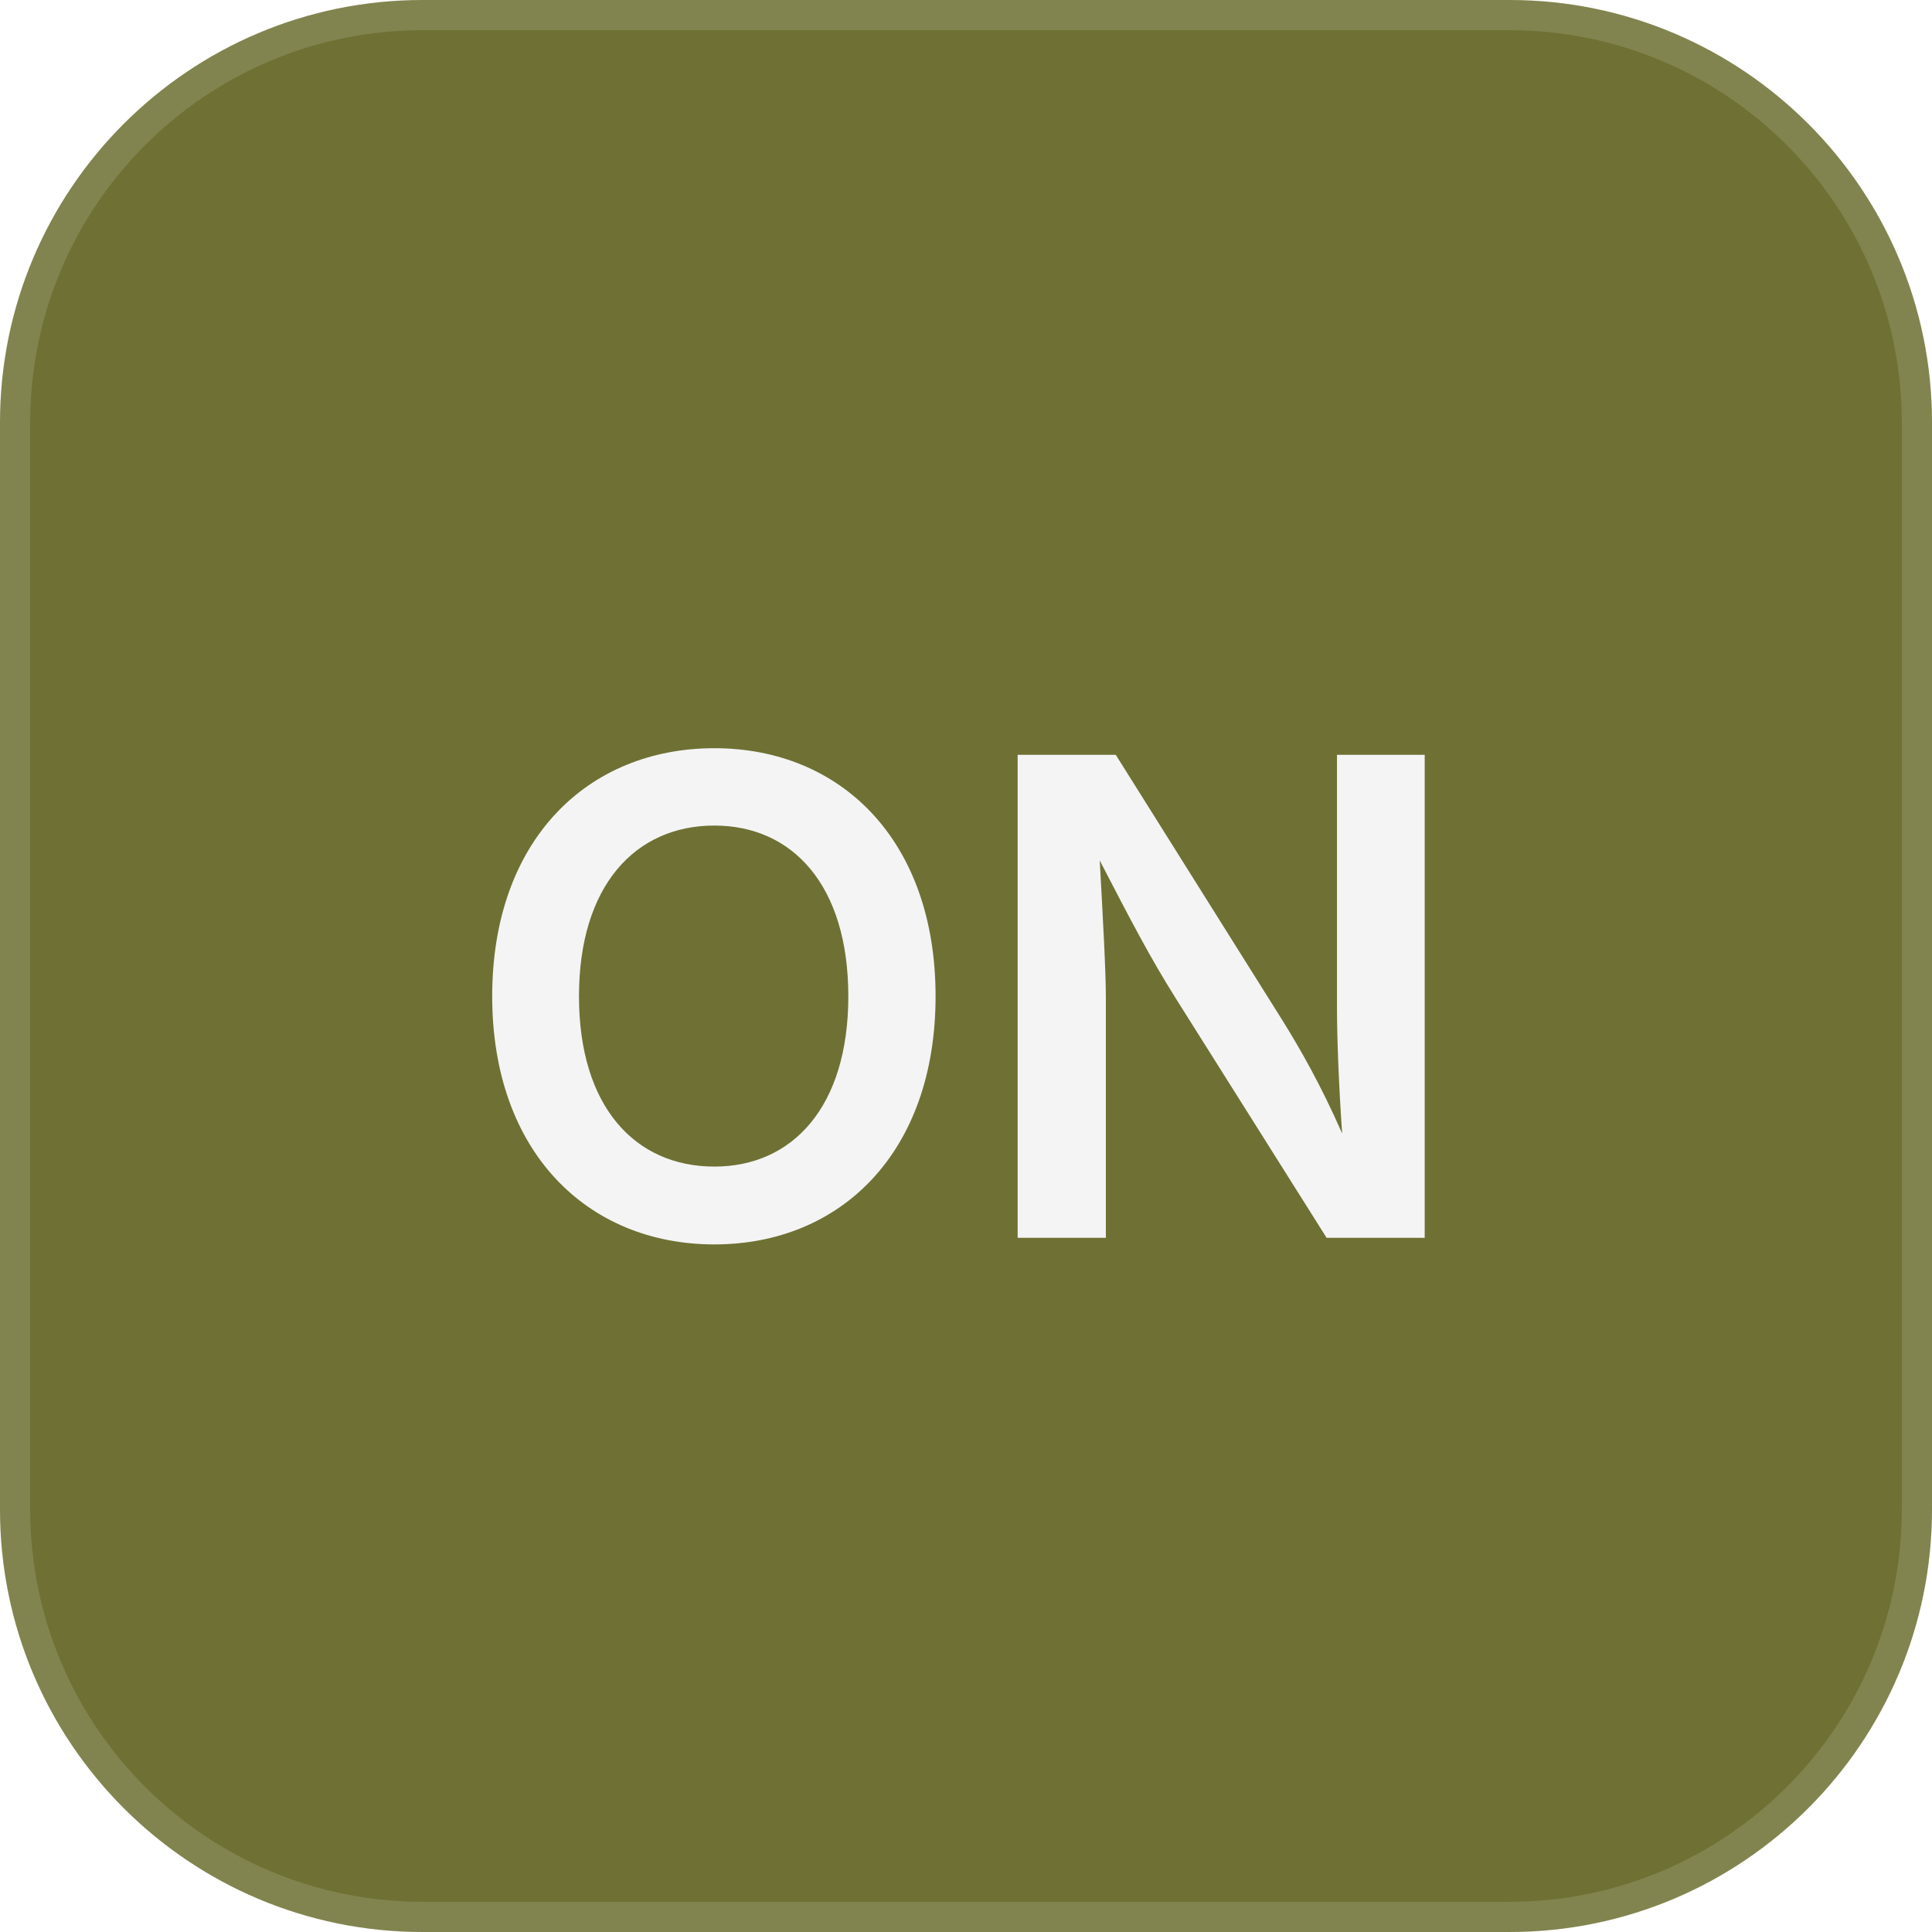
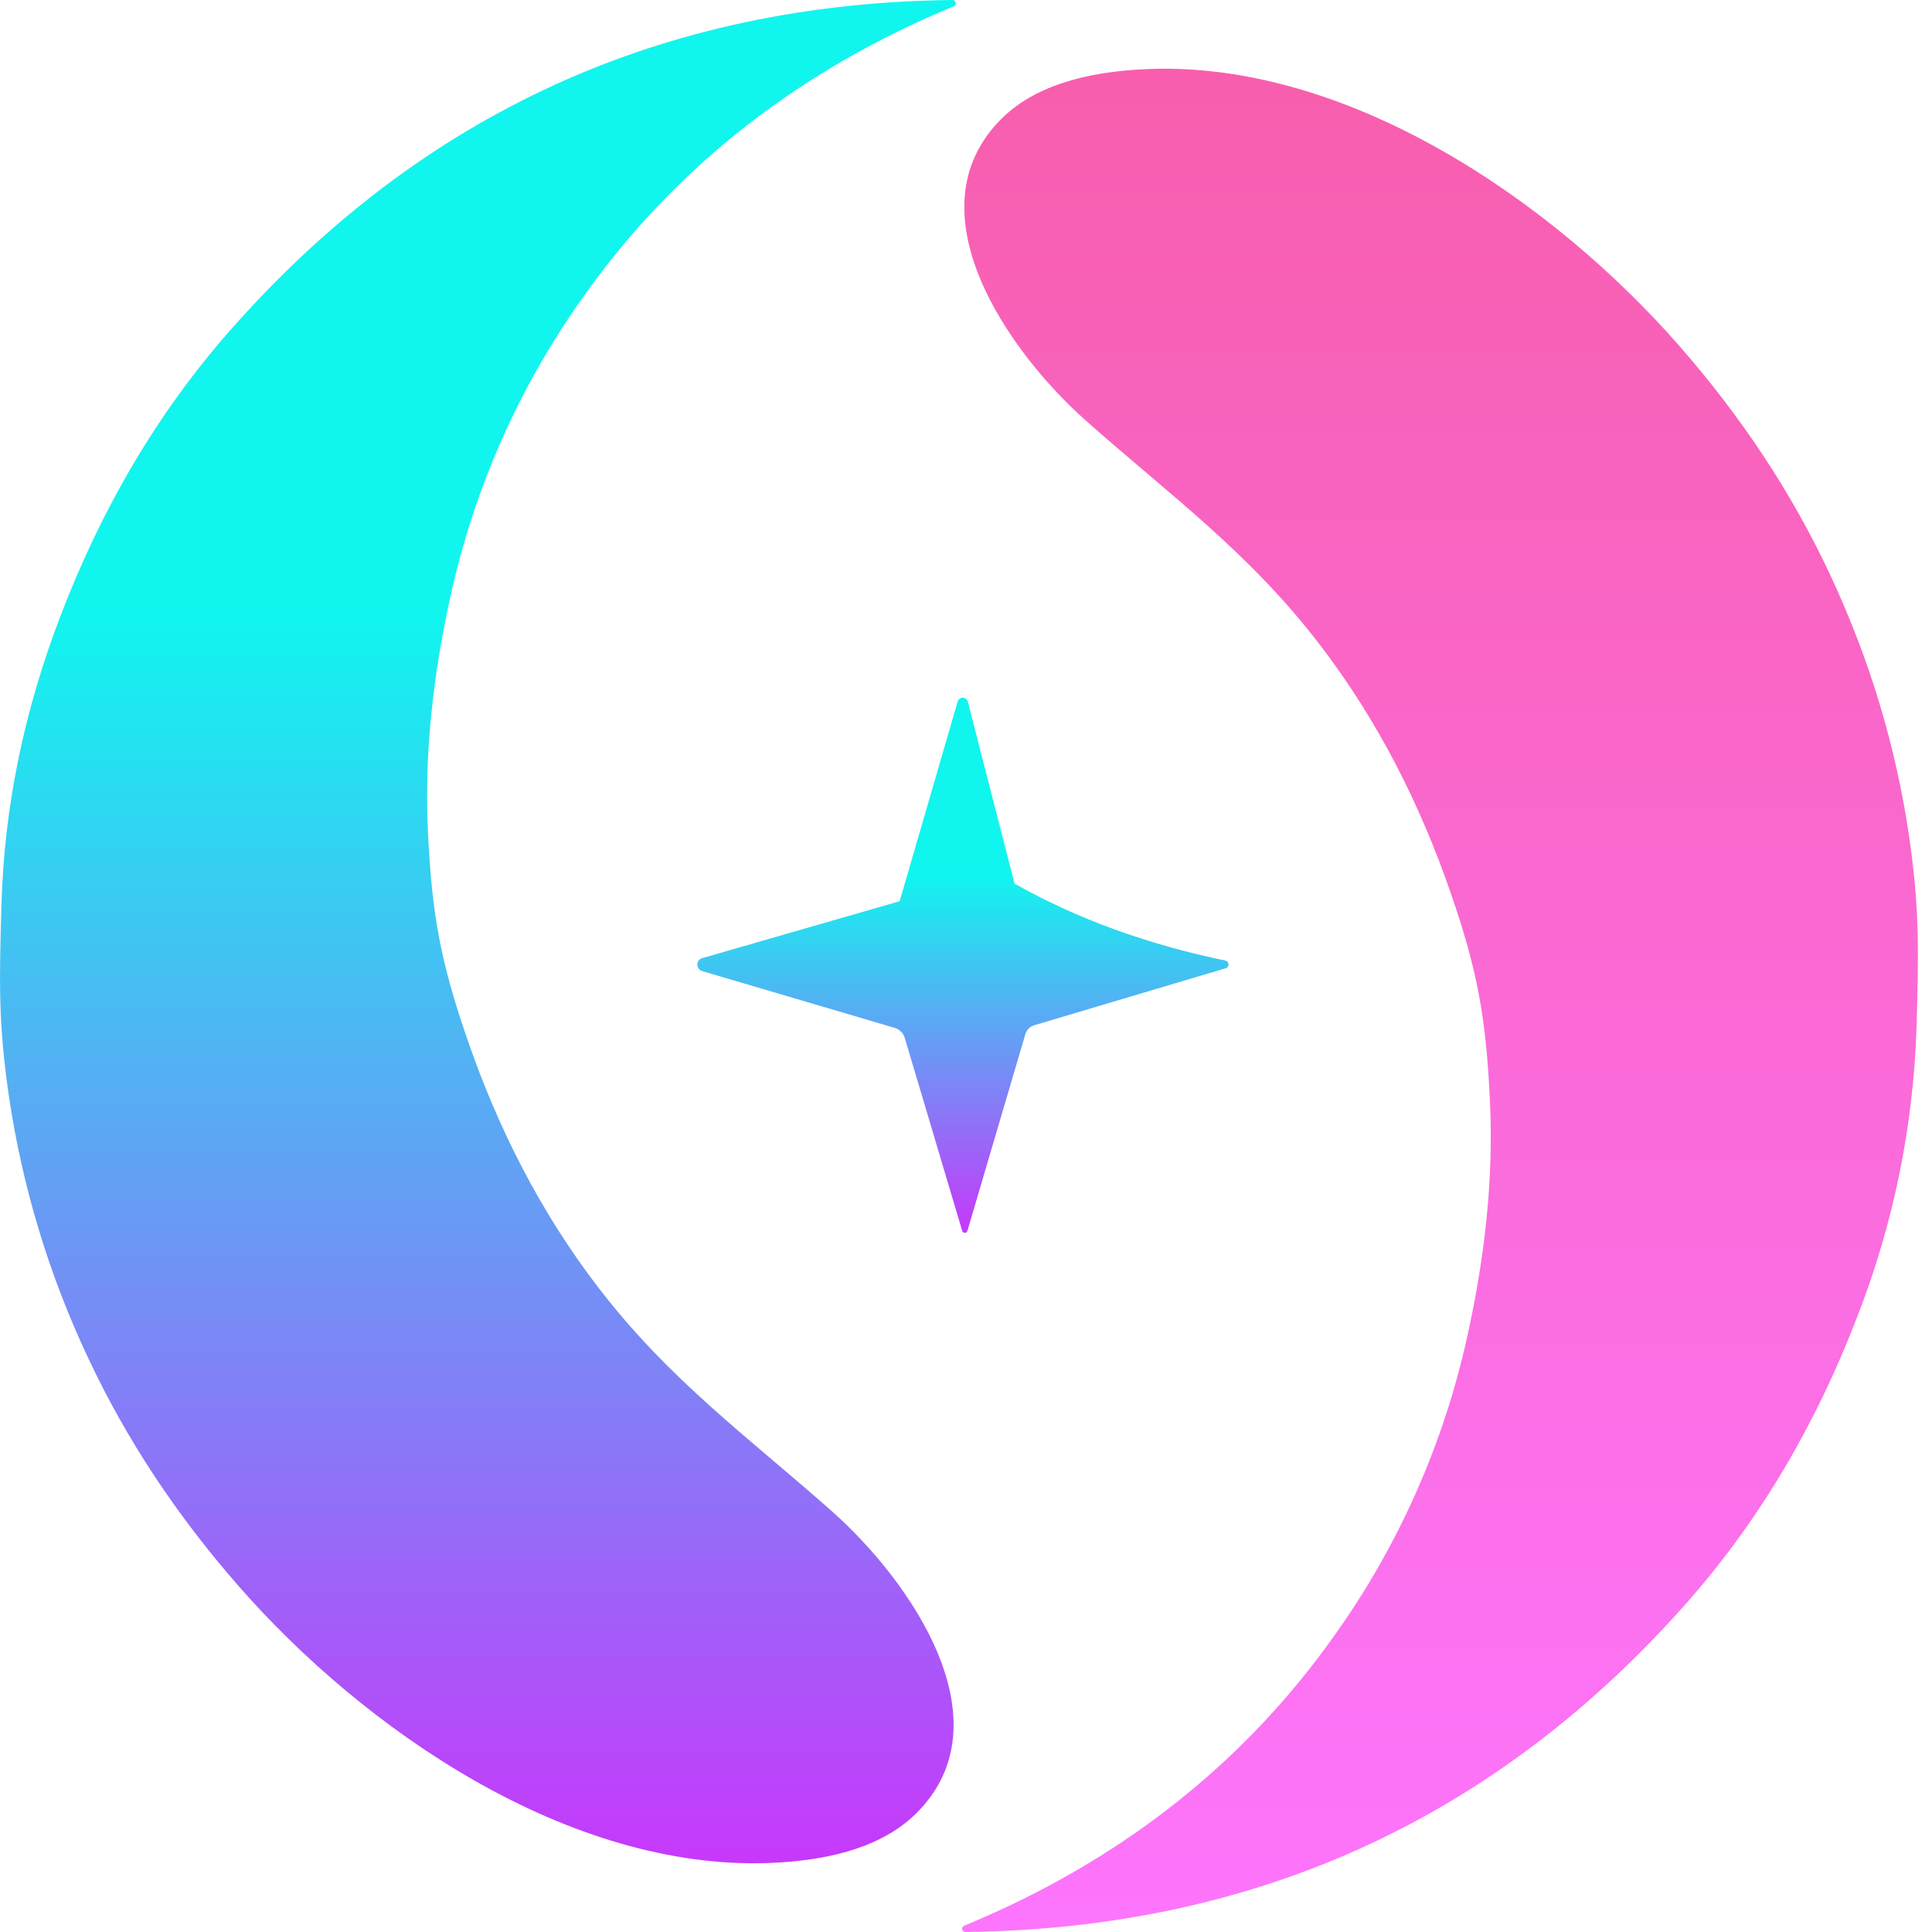
- <svg xmlns="http://www.w3.org/2000/svg" width="64" height="64" viewBox="0 0 64 64">
-   <rect width="64" height="64" rx="14" fill="hsl(63 38% 32%)" />
-   <rect x="0.5" y="0.5" width="63" height="63" rx="13.5" fill="none" stroke="rgba(255,255,255,.14)" />
-   <text x="32" y="33" text-anchor="middle" dominant-baseline="central" font-family="-apple-system,'Segoe UI',system-ui,'PingFang SC','Microsoft YaHei',sans-serif" font-size="22" font-weight="600" fill="#f4f4f5">ON</text>
+ <svg xmlns="http://www.w3.org/2000/svg" fill-rule="evenodd" height="1em" style="flex:none;line-height:1" viewBox="0 0 24 24" width="1em">
+   <path d="M23.078 16.34c-.506 1.323-1.198 2.519-2.117 3.562-2.378 2.696-5.374 4.057-8.971 4.098a.037.037 0 01-.024-.01.041.041 0 01-.013-.023.041.041 0 01.003-.025.037.037 0 01.019-.019c1.886-.779 3.454-1.973 4.625-3.639a10.148 10.148 0 001.626-3.677c.217-.98.33-1.955.282-2.942-.048-1.018-.152-1.601-.484-2.565-.386-1.12-.915-2.16-1.627-3.089-.883-1.154-1.876-1.87-2.9-2.779-.995-.88-2.19-2.623-1.059-3.754.384-.384.997-.59 1.838-.621 2.478-.09 5.011 1.636 6.597 3.453.75.86 1.38 1.798 1.865 2.837.486 1.041.814 2.122.978 3.246.133.915.117 1.441.092 2.365a10.82 10.82 0 01-.73 3.582z" fill="url(#lobe-icons-new-api-fill-0)" />
+   <path d="M11.86.01a.041.041 0 01.009.049.038.038 0 01-.018.018C9.964.856 8.396 2.05 7.225 3.716a10.148 10.148 0 00-1.626 3.678c-.217.979-.33 1.955-.283 2.941.049 1.018.154 1.601.486 2.565.385 1.12.914 2.16 1.626 3.088.883 1.154 1.876 1.872 2.9 2.78.995.88 2.19 2.622 1.059 3.753-.385.385-.997.591-1.838.622-2.478.089-5.011-1.636-6.597-3.454-.75-.86-1.38-1.797-1.865-2.837a11.591 11.591 0 01-.978-3.246c-.133-.914-.117-1.44-.091-2.364.034-1.225.284-2.416.73-3.582.504-1.323 1.197-2.52 2.116-3.562C5.241 1.402 8.238.04 11.835 0c.009 0 .018.004.024.01z" fill="url(#lobe-icons-new-api-fill-1)" />
+   <path d="M8.721 11.903l2.455-.708.72-2.48a.066.066 0 01.127.002l.58 2.26c.776.437 1.65.755 2.622.956a.05.05 0 01.028.075.05.05 0 01-.024.019l-2.382.709a.163.163 0 00-.109.108l-.72 2.444a.034.034 0 01-.031.027.034.034 0 01-.034-.024l-.713-2.395a.183.183 0 00-.128-.128l-2.39-.705a.084.084 0 01-.044-.13.084.084 0 01.043-.03z" fill="url(#lobe-icons-new-api-fill-2)" />
+   <defs>
+     <linearGradient gradientUnits="userSpaceOnUse" id="lobe-icons-new-api-fill-0" x1="17.889" x2="17.889" y1=".854" y2="24">
+       <stop stop-color="#F85EAD" />
+       <stop offset="1" stop-color="#FD75FD" />
+     </linearGradient>
+     <linearGradient gradientUnits="userSpaceOnUse" id="lobe-icons-new-api-fill-1" x1="5.936" x2="5.936" y1="0" y2="23.146">
+       <stop offset=".332" stop-color="#11F5EF" />
+       <stop offset="1" stop-color="#C738FB" />
+     </linearGradient>
+     <linearGradient gradientUnits="userSpaceOnUse" id="lobe-icons-new-api-fill-2" x1="11.961" x2="11.961" y1="8.666" y2="15.315">
+       <stop offset=".332" stop-color="#11F5EF" />
+       <stop offset="1" stop-color="#C738FB" />
+     </linearGradient>
+   </defs>
</svg>
